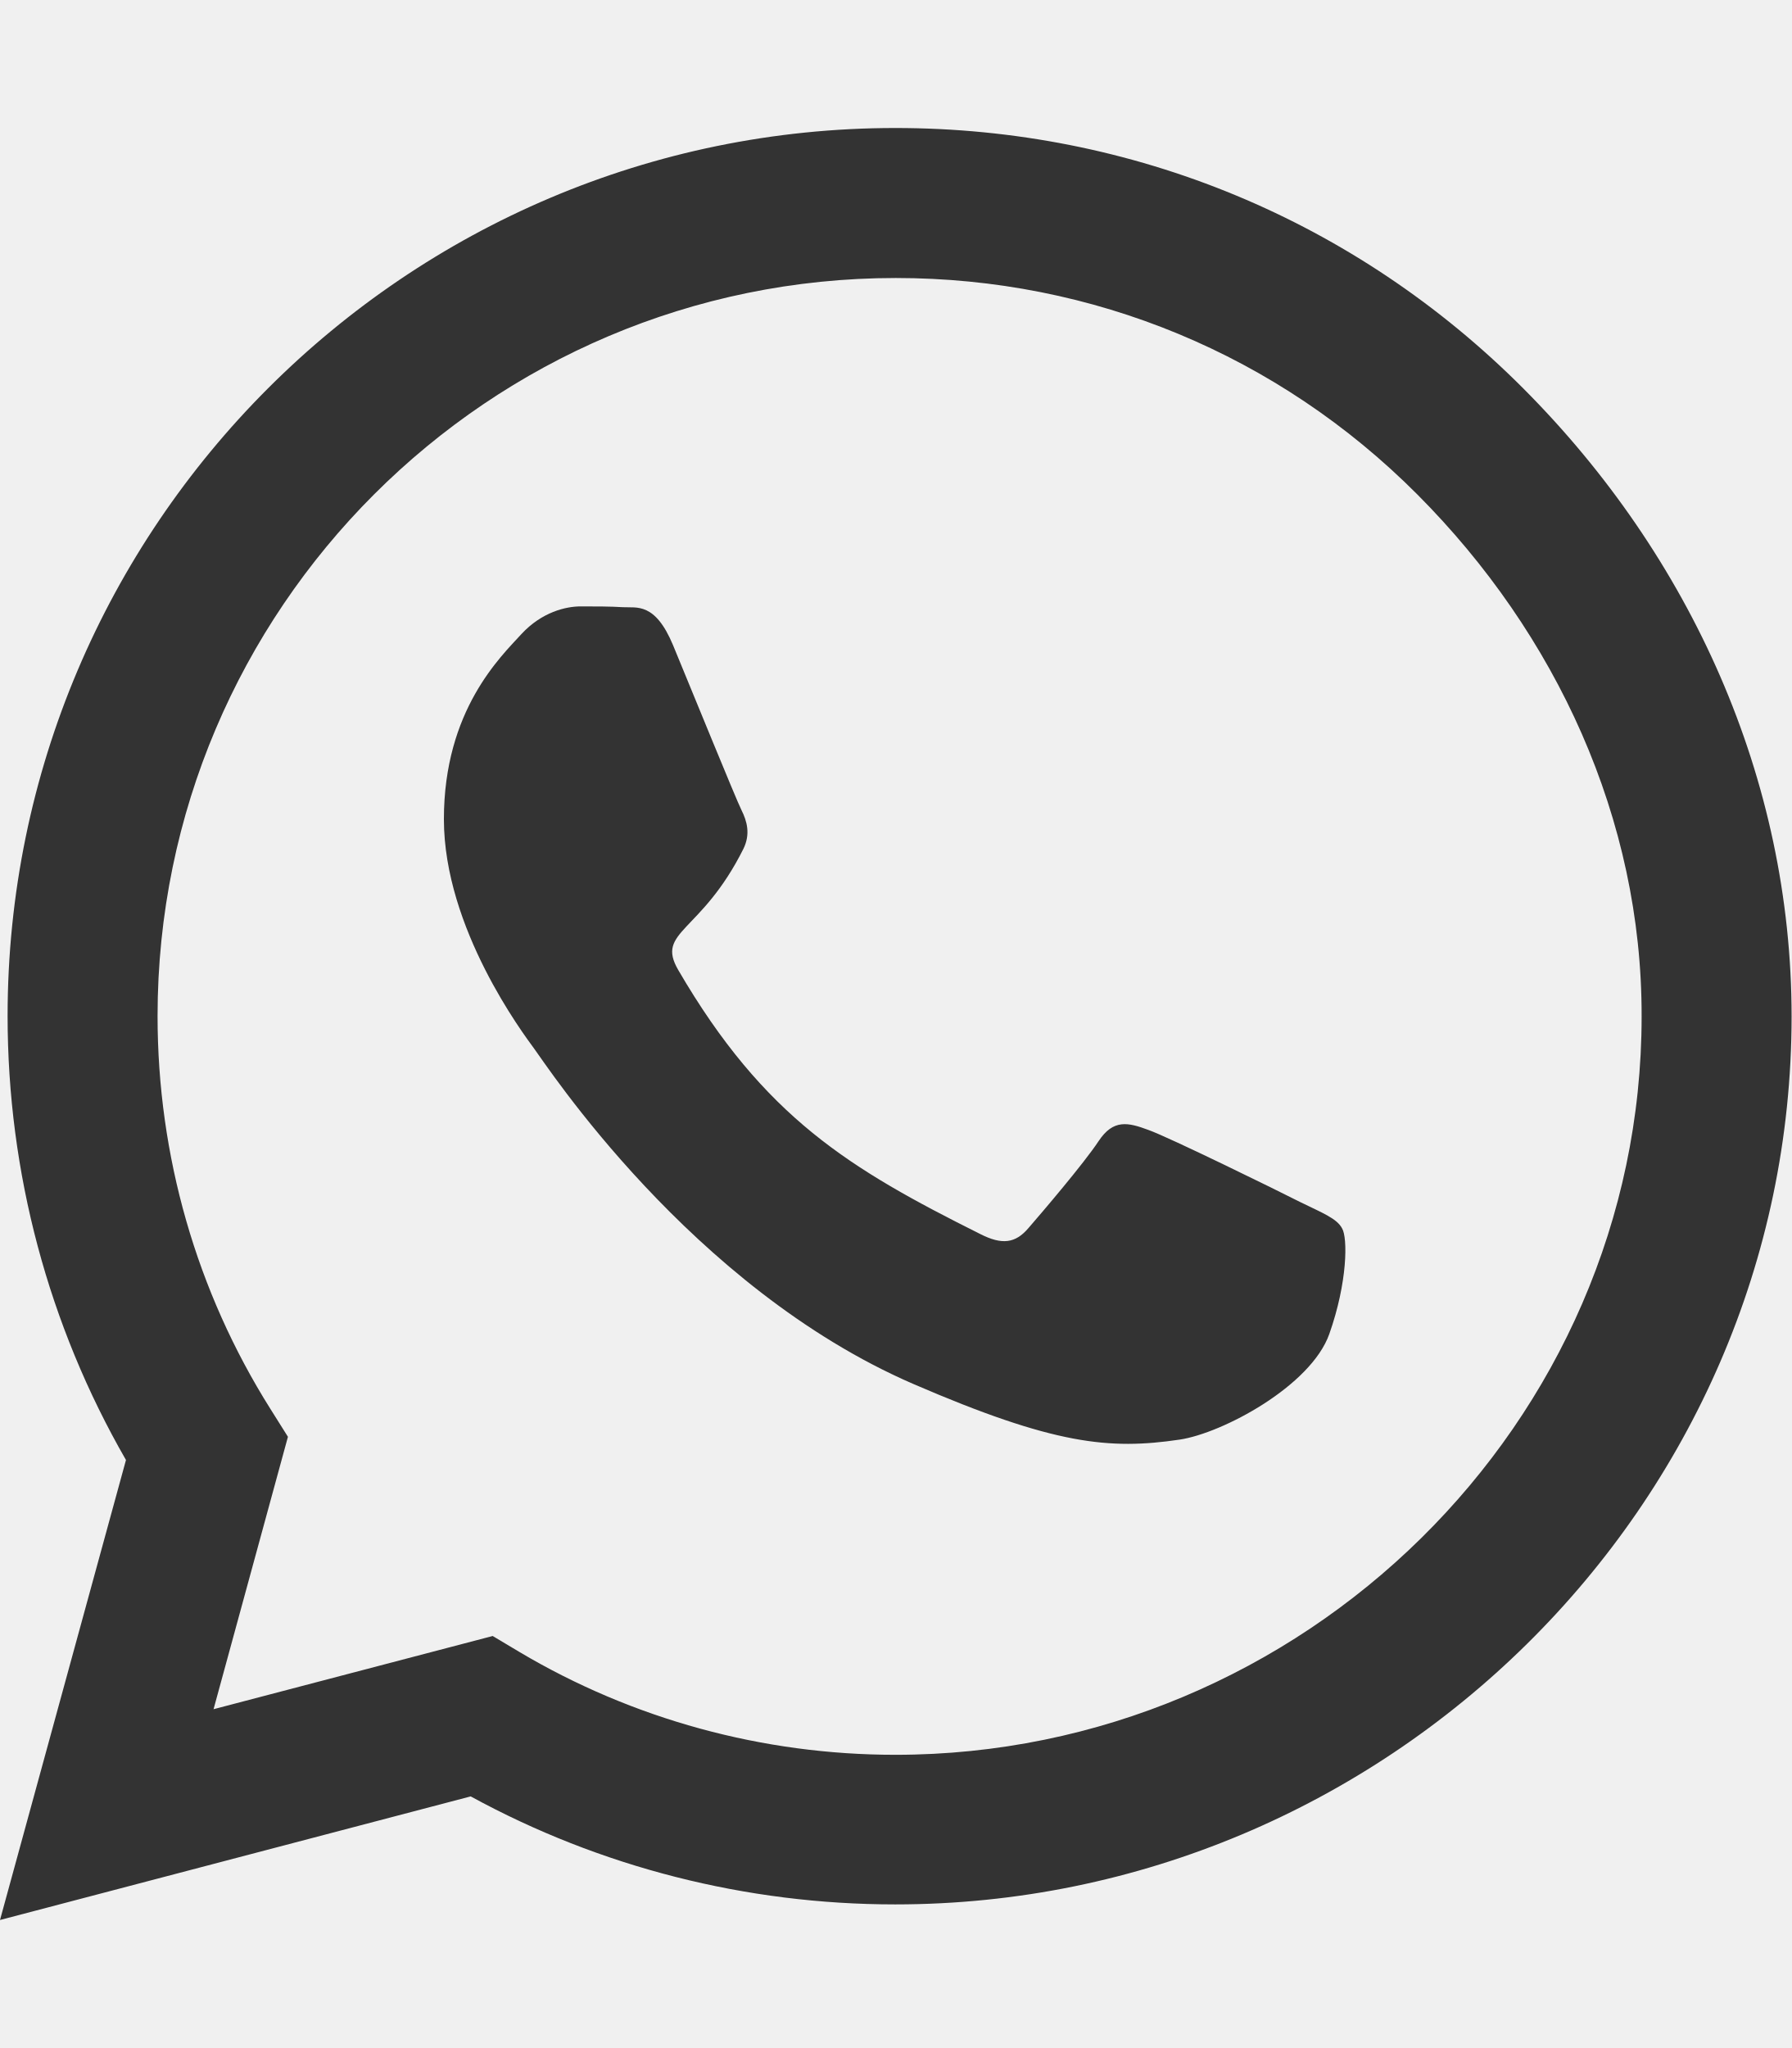
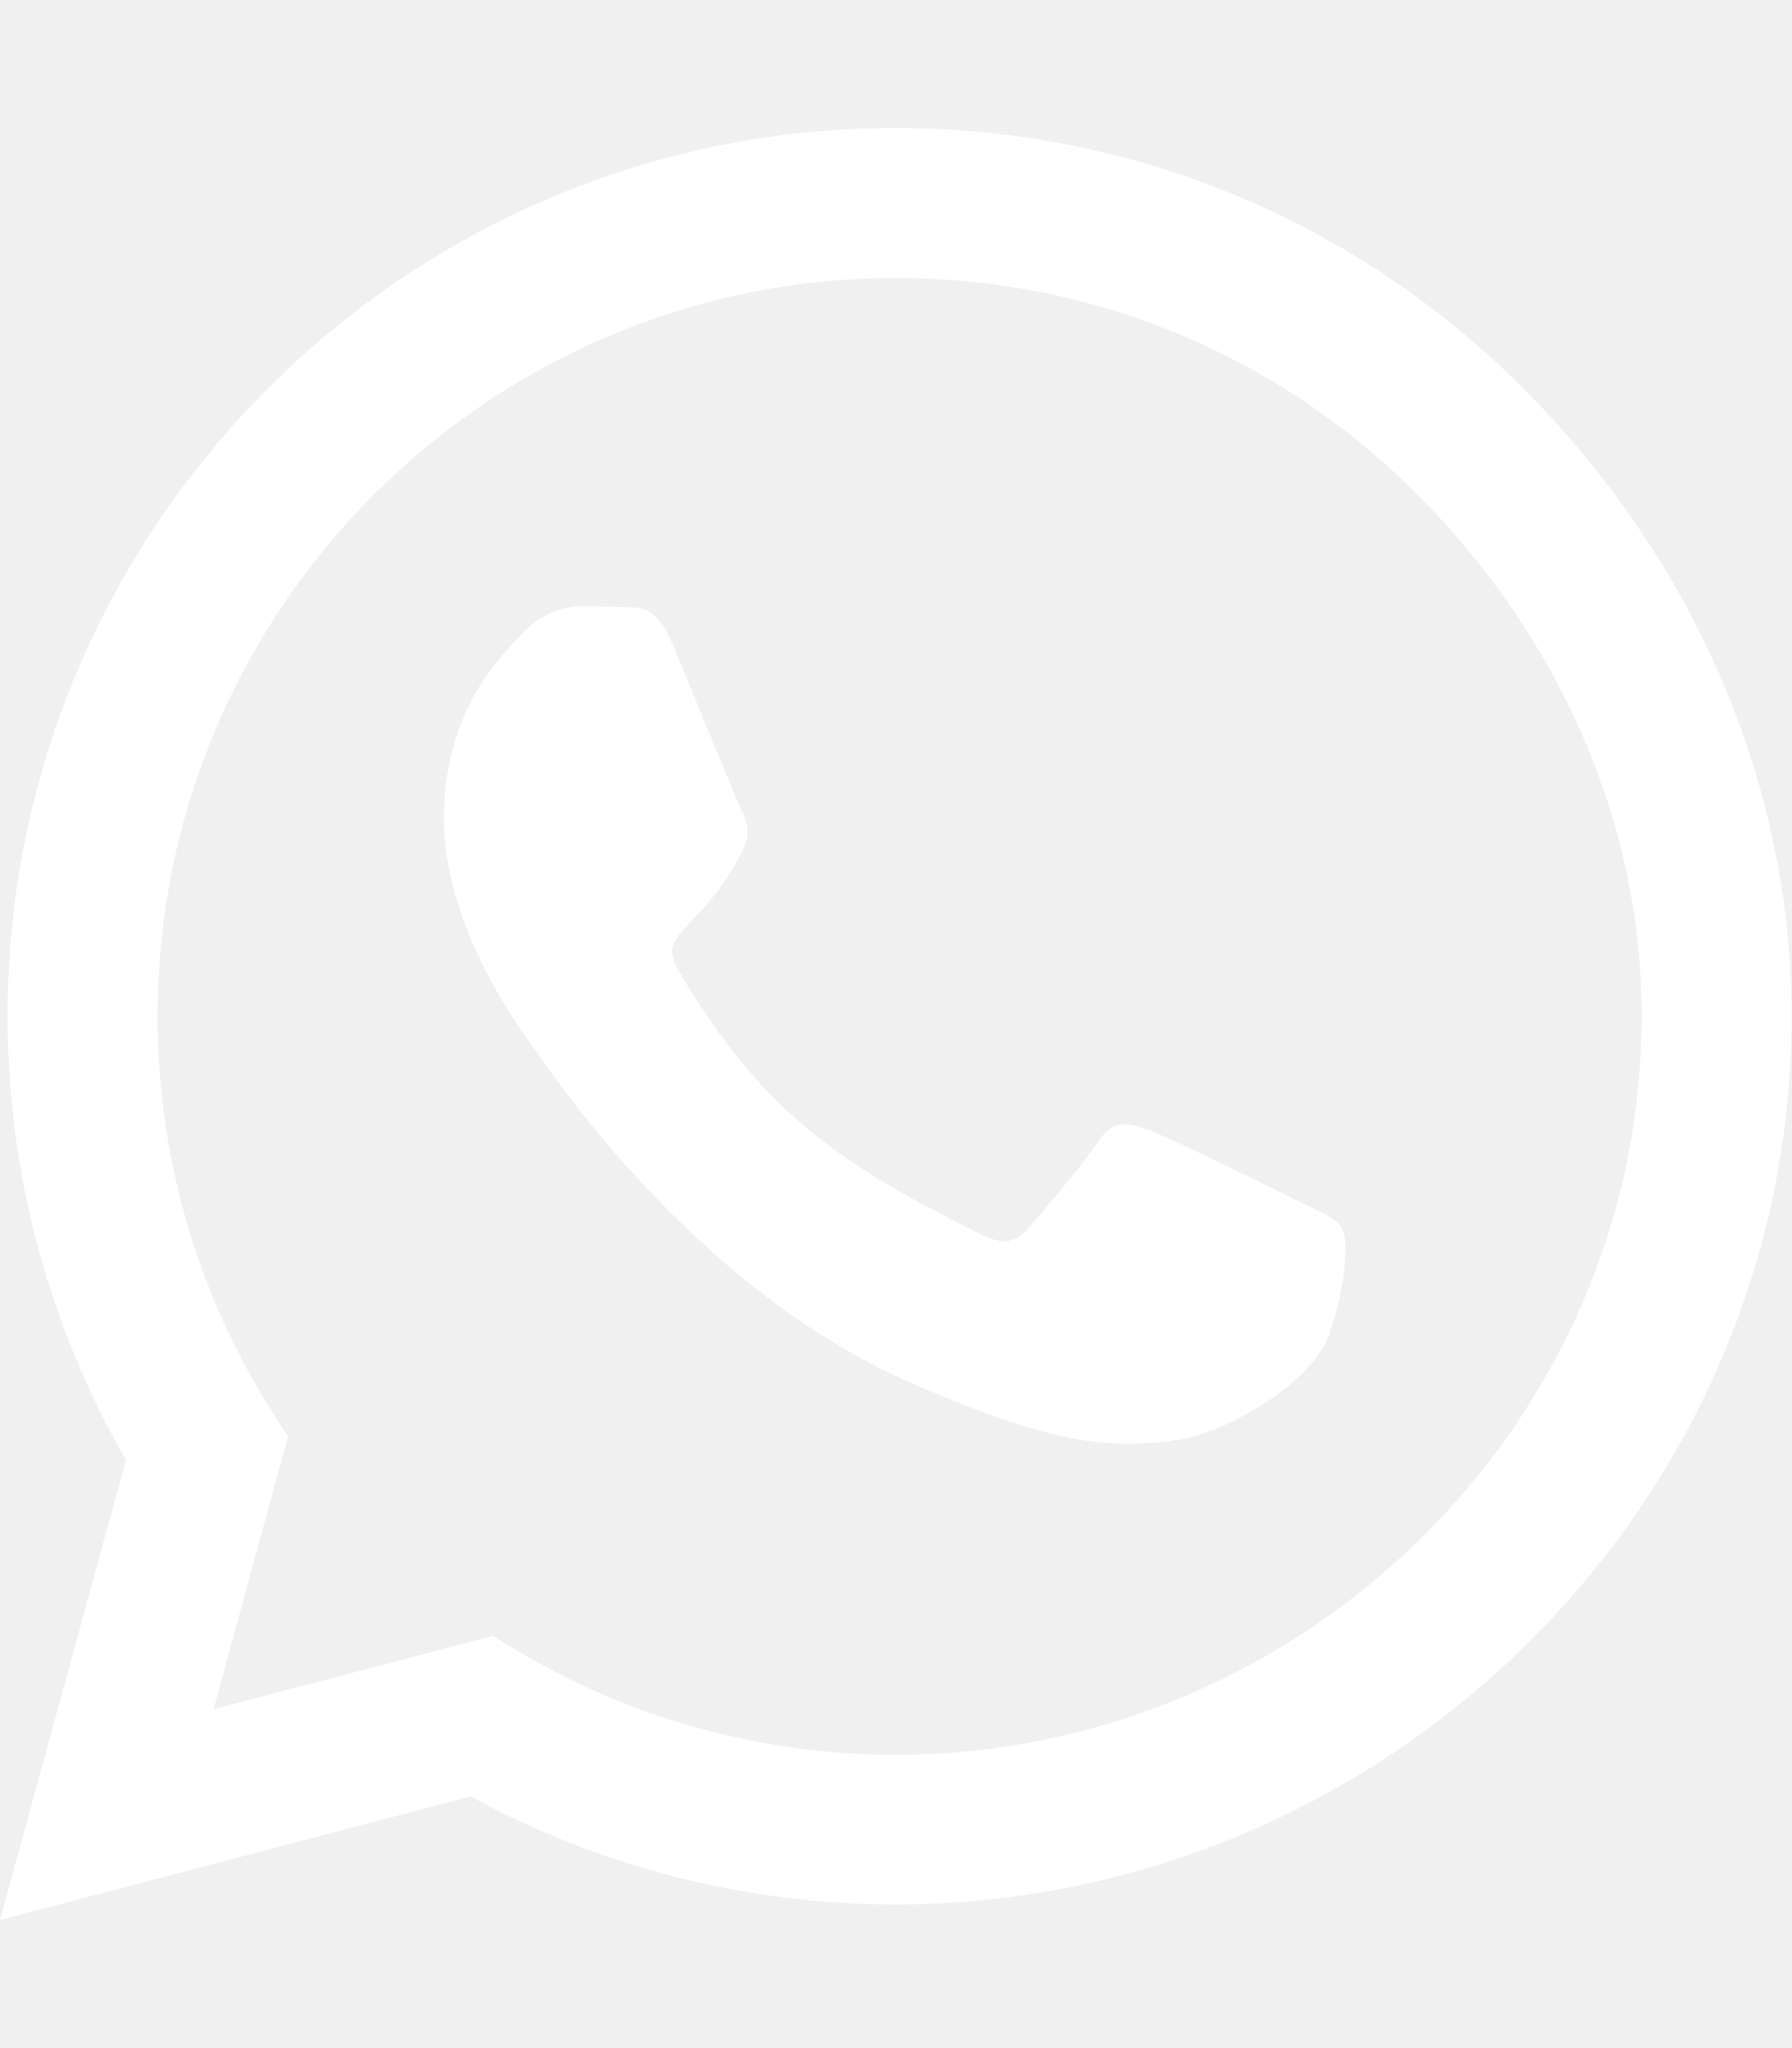
<svg xmlns="http://www.w3.org/2000/svg" aria-hidden="true" focusable="false" data-prefix="fab" data-icon="whatsapp" class="svg-inline--fa fa-whatsapp" role="img" viewBox="0 0 448 512">
-   <path fill="#333" d="M380.9 97.1C339 55.1 283.2 32 223.9 32c-122.4 0-222 99.6-222 222 0 39.1 10.2 77.3 29.6 111L0 480l117.7-30.9c32.4 17.7 68.9 27 106.1 27h.1c122.3 0 224.1-99.6 224.1-222 0-59.3-25.2-115-67.1-157zm-157 341.6c-33.2 0-65.7-8.9-94-25.7l-6.7-4-69.8 18.3L72 359.2l-4.4-7c-18.5-29.4-28.2-63.3-28.2-98.2 0-101.7 82.8-184.5 184.6-184.5 49.3 0 95.6 19.2 130.4 54.1 34.8 34.9 56.2 81.2 56.1 130.5 0 101.8-84.9 184.6-186.6 184.6zm101.2-138.2c-5.5-2.8-32.8-16.2-37.9-18-5.1-1.9-8.8-2.8-12.5 2.8-3.7 5.6-14.3 18-17.6 21.8-3.2 3.7-6.5 4.2-12 1.4-32.6-16.3-54-29.1-75.5-66-5.7-9.8 5.7-9.1 16.3-30.3 1.8-3.7 .9-6.9-.5-9.7-1.4-2.8-12.5-30.1-17.1-41.2-4.5-10.8-9.1-9.3-12.5-9.5-3.2-.2-6.9-.2-10.6-.2-3.7 0-9.7 1.4-14.8 6.9-5.1 5.6-19.4 19-19.4 46.3 0 27.3 19.9 53.7 22.6 57.4 2.8 3.7 39.1 59.7 94.8 83.8 35.2 15.2 49 16.5 66.6 13.9 10.7-1.6 32.8-13.4 37.4-26.4 4.6-13 4.6-24.1 3.2-26.4-1.3-2.5-5-3.9-10.5-6.6z" />
+   <path fill="#FFFFFF" d="M380.9 97.1C339 55.1 283.2 32 223.9 32c-122.4 0-222 99.6-222 222 0 39.1 10.2 77.3 29.6 111L0 480l117.7-30.9c32.4 17.7 68.9 27 106.1 27h.1c122.3 0 224.1-99.6 224.1-222 0-59.3-25.2-115-67.1-157zm-157 341.6c-33.2 0-65.7-8.9-94-25.7l-6.7-4-69.8 18.3L72 359.2l-4.4-7c-18.5-29.4-28.2-63.3-28.2-98.2 0-101.7 82.8-184.5 184.6-184.5 49.3 0 95.6 19.2 130.4 54.1 34.8 34.9 56.2 81.2 56.1 130.5 0 101.8-84.9 184.6-186.6 184.6zm101.2-138.2c-5.5-2.8-32.8-16.2-37.9-18-5.1-1.9-8.8-2.8-12.5 2.8-3.7 5.6-14.3 18-17.6 21.8-3.2 3.7-6.5 4.2-12 1.4-32.6-16.3-54-29.1-75.5-66-5.7-9.8 5.7-9.1 16.3-30.3 1.8-3.7 .9-6.9-.5-9.7-1.4-2.8-12.5-30.1-17.1-41.2-4.5-10.8-9.1-9.3-12.5-9.5-3.2-.2-6.9-.2-10.6-.2-3.7 0-9.7 1.4-14.8 6.9-5.1 5.6-19.4 19-19.4 46.3 0 27.3 19.9 53.7 22.6 57.4 2.8 3.7 39.1 59.7 94.8 83.8 35.2 15.2 49 16.5 66.6 13.9 10.7-1.6 32.8-13.4 37.4-26.4 4.6-13 4.6-24.1 3.2-26.4-1.3-2.5-5-3.9-10.5-6.6z" />
</svg>
